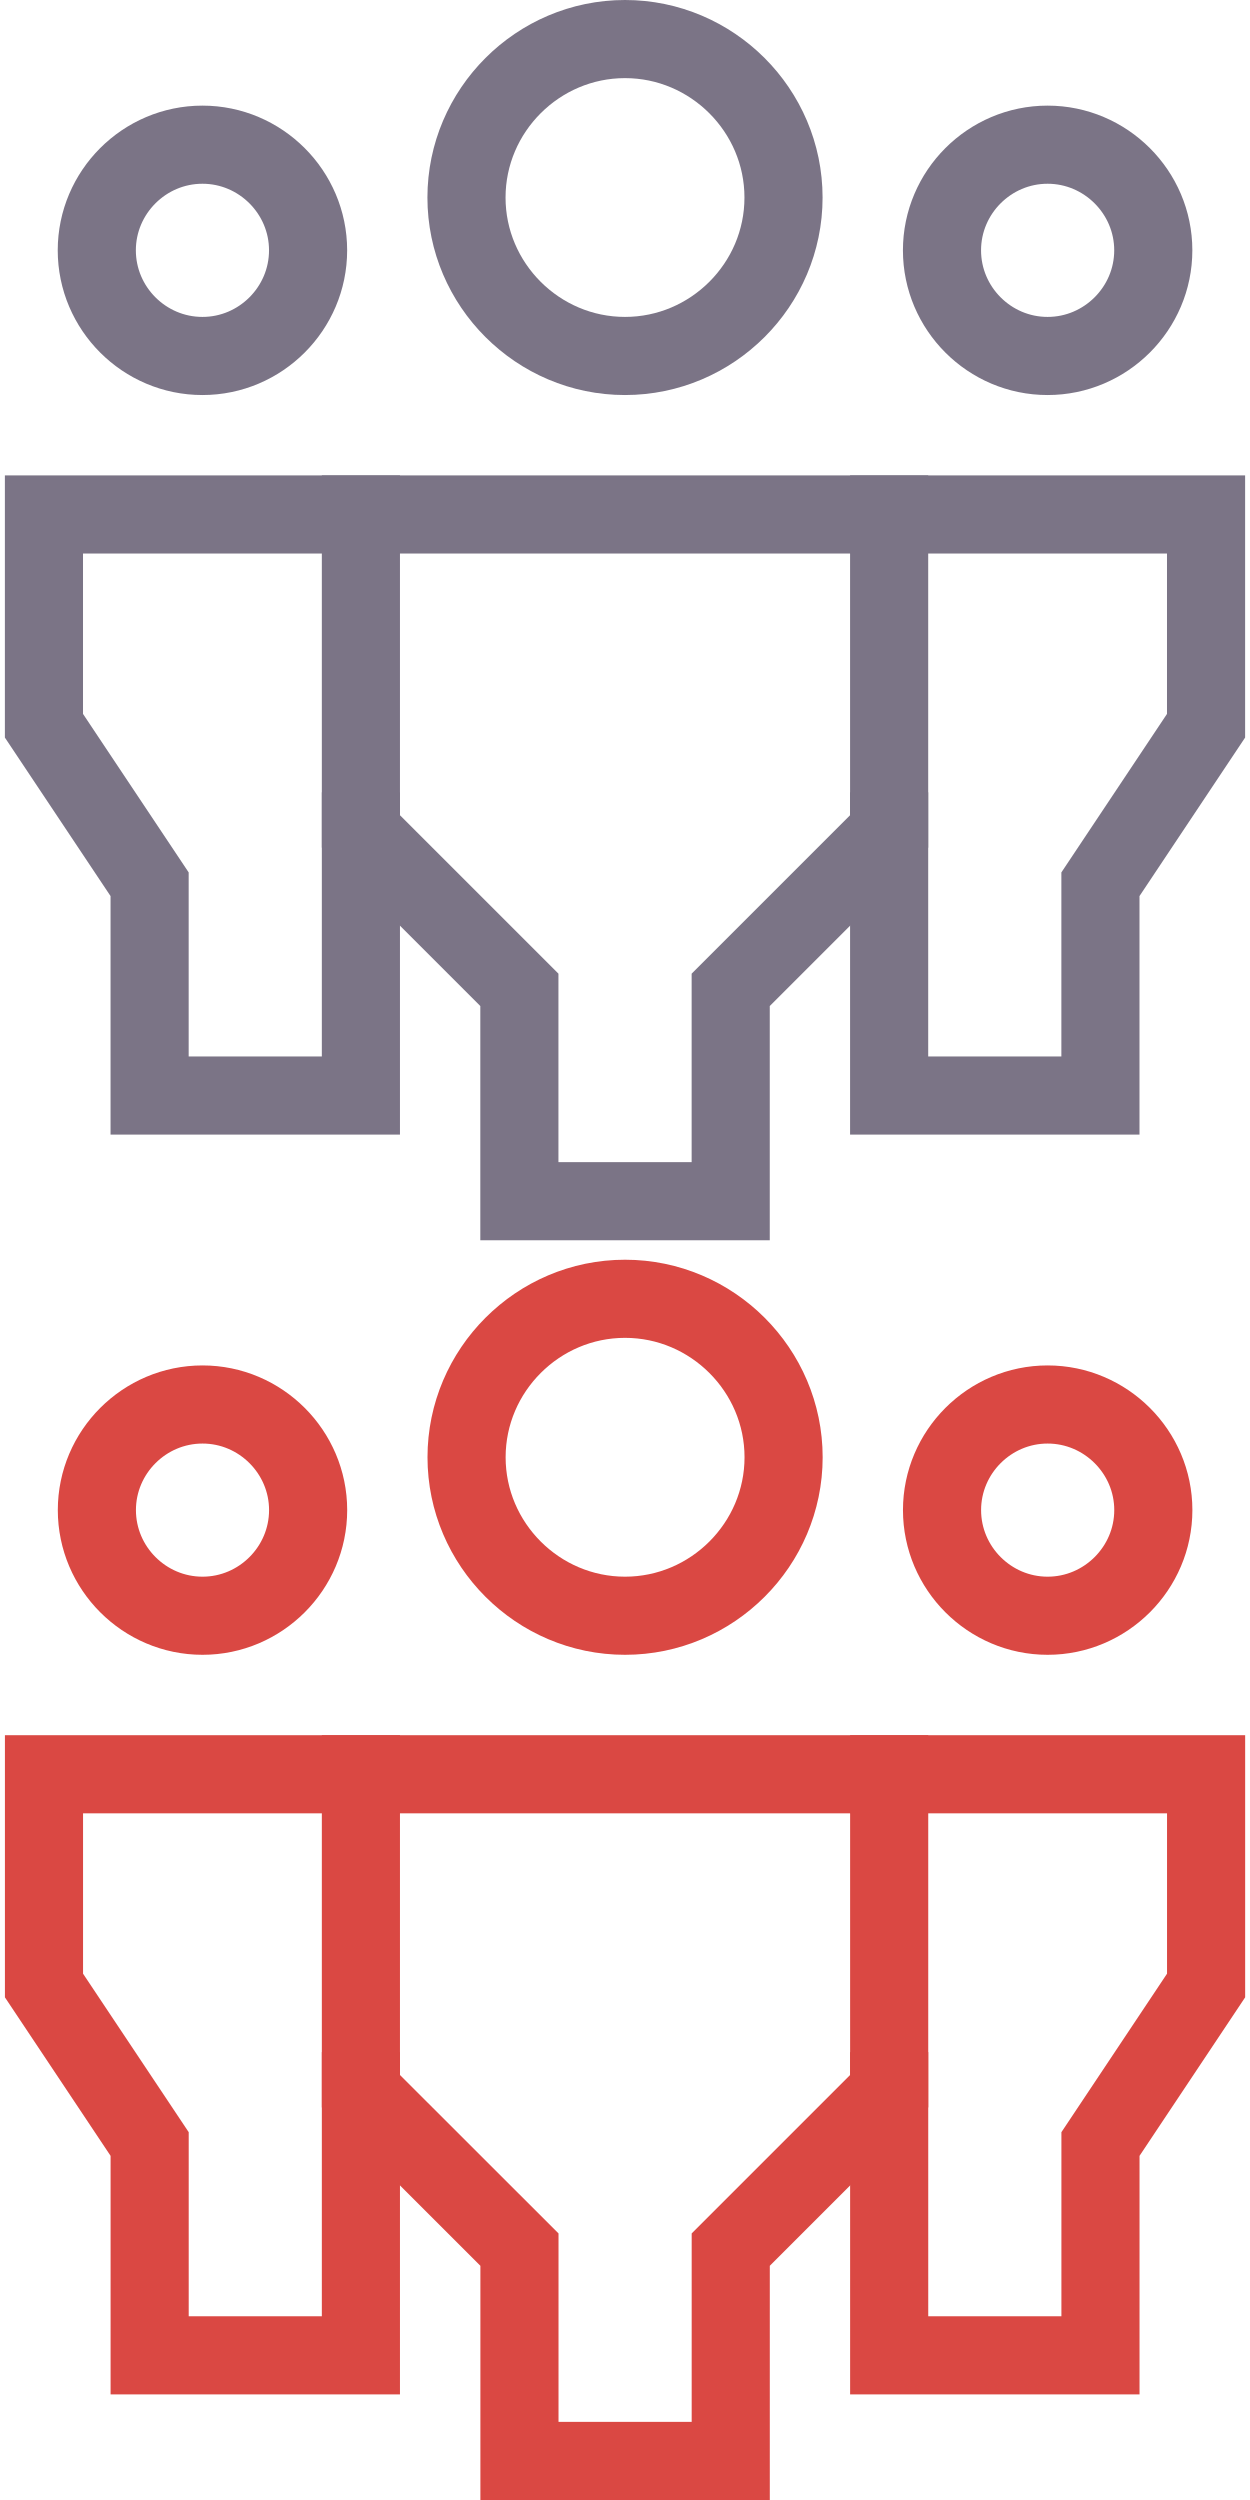
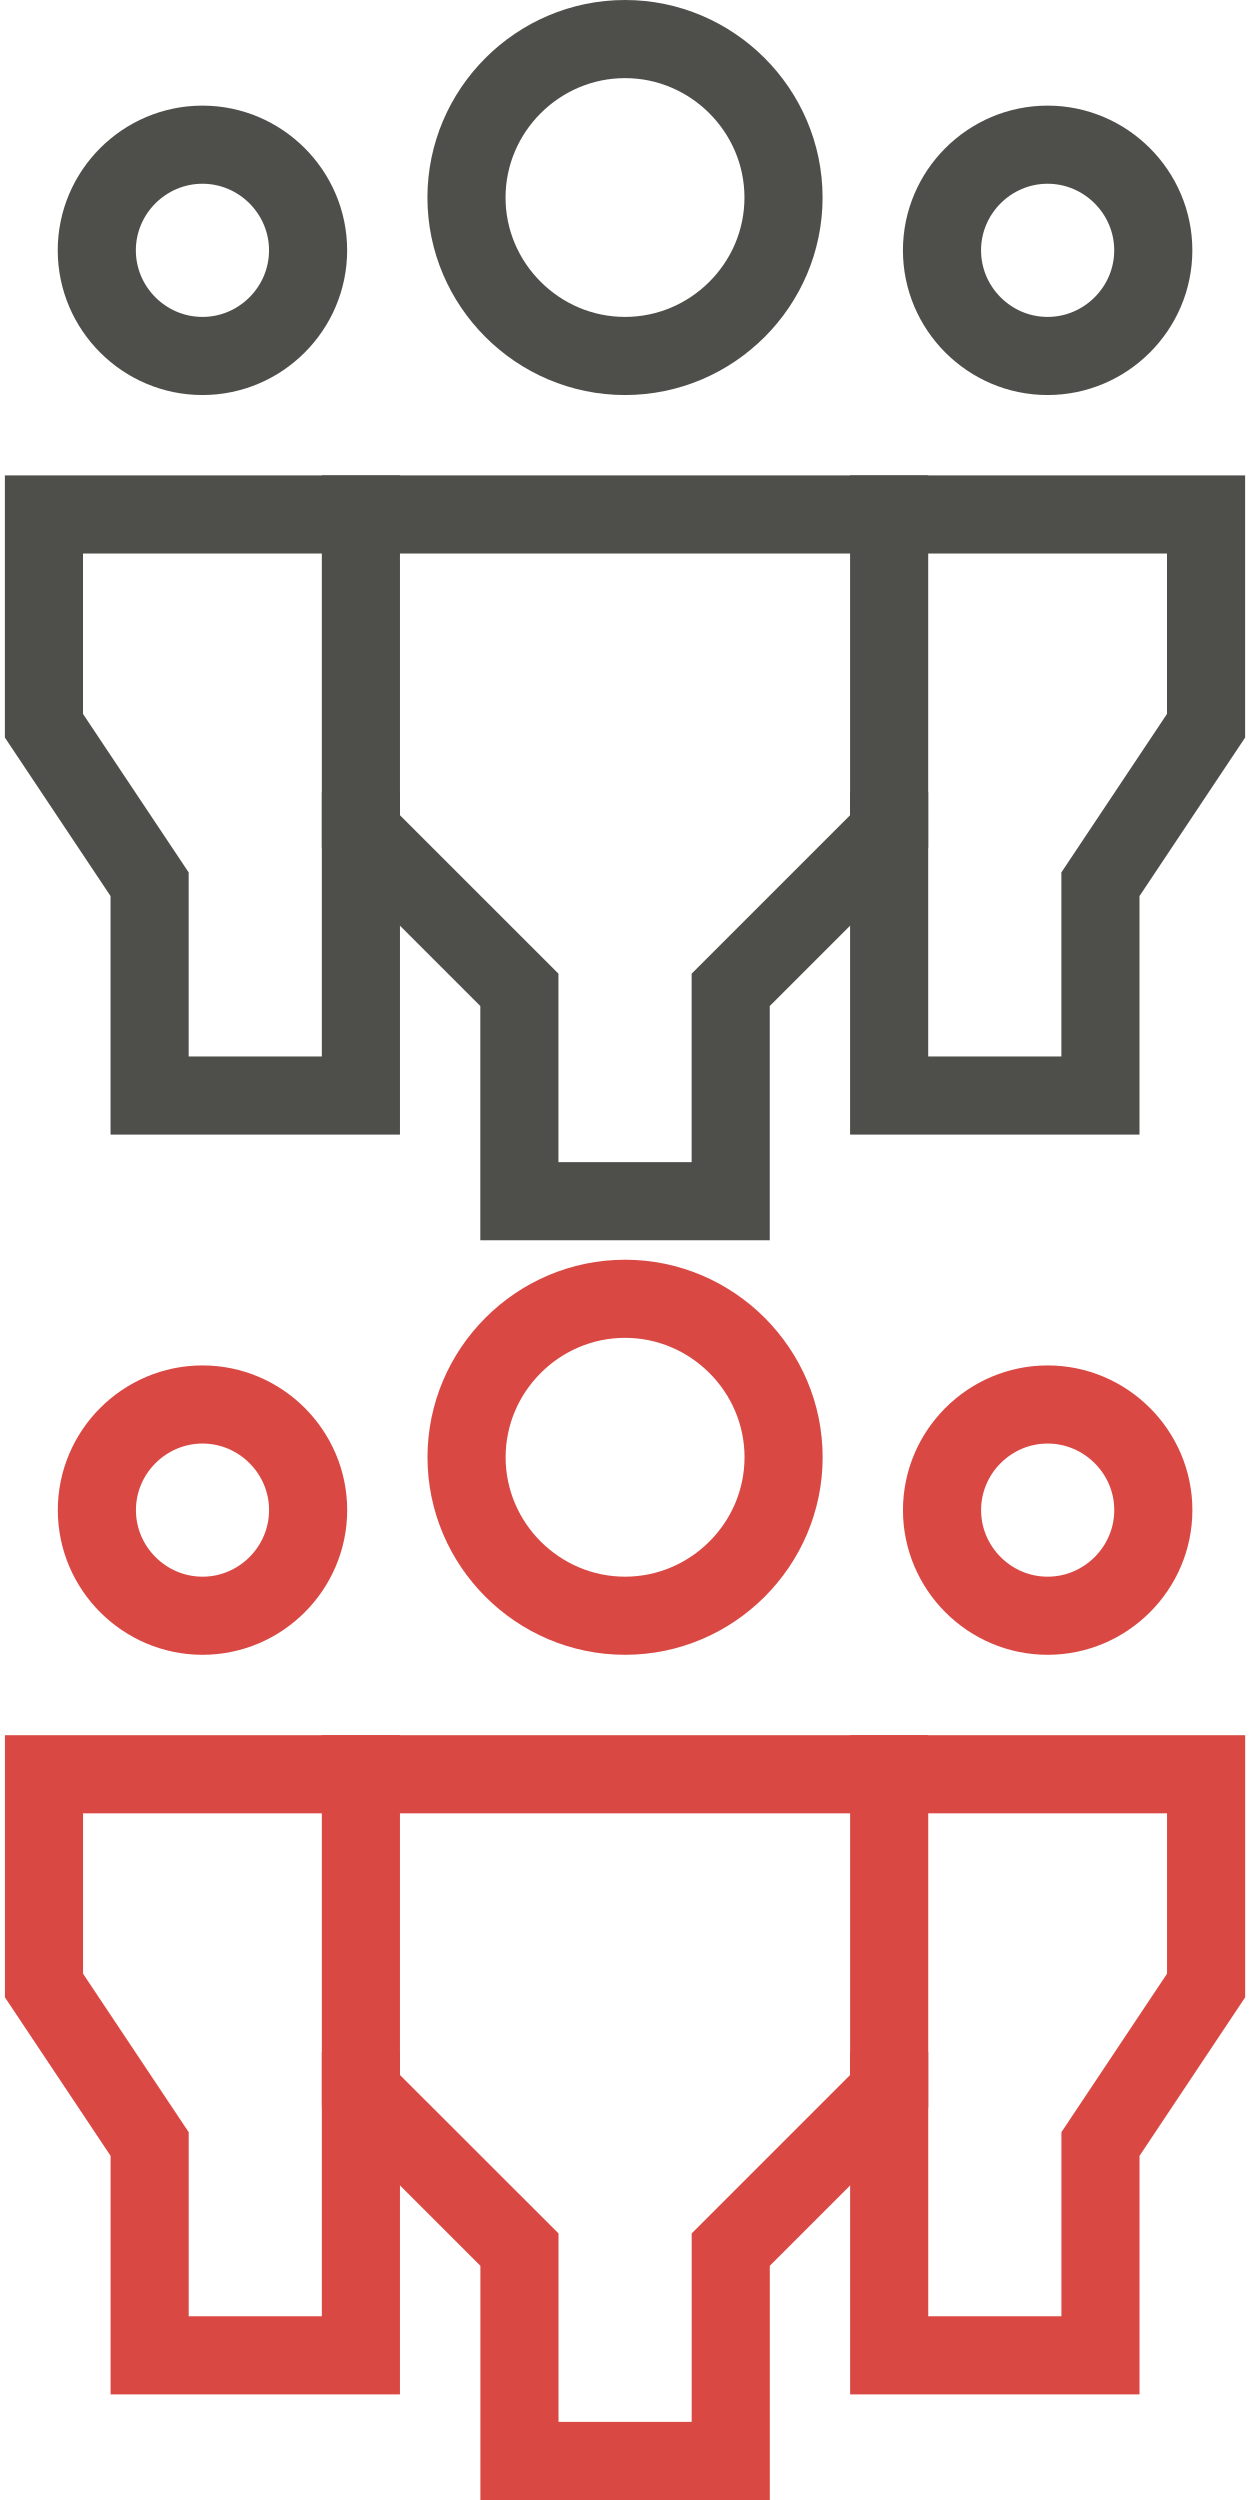
<svg xmlns="http://www.w3.org/2000/svg" version="1.1" id="Layer_1" x="0px" y="0px" width="32px" height="64px" viewBox="0 0 32 64" enable-background="new 0 0 32 64" xml:space="preserve">
  <g transform="translate(0, 0)">
-     <path fill="none" stroke="#7B7486" stroke-width="2" stroke-linecap="square" stroke-miterlimit="10" d="M5.183,9.113L5.183,9.113   c-1.489,0-2.705-1.216-2.705-2.705l0,0c0-1.487,1.216-2.704,2.705-2.704l0,0c1.487,0,2.704,1.217,2.704,2.704l0,0   C7.887,7.897,6.67,9.113,5.183,9.113z" />
-     <polyline fill="none" stroke="#7B7486" stroke-width="2" stroke-linecap="square" stroke-miterlimit="10" points="9.239,21.284   9.239,28.046 3.83,28.046 3.83,22.637 1.125,18.579 1.125,13.171 9.239,13.171  " />
-     <path fill="none" stroke="#7B7486" stroke-width="2" stroke-linecap="square" stroke-miterlimit="10" d="M26.818,9.113   L26.818,9.113c1.487,0,2.706-1.216,2.706-2.705l0,0c0-1.487-1.219-2.704-2.706-2.704l0,0c-1.487,0-2.703,1.217-2.703,2.704l0,0   C24.115,7.897,25.331,9.113,26.818,9.113z" />
-     <polyline fill="none" stroke="#7B7486" stroke-width="2" stroke-linecap="square" stroke-miterlimit="10" points="22.762,21.284   22.762,28.046 28.171,28.046 28.171,22.637 30.875,18.579 30.875,13.171 22.762,13.171  " />
-     <path fill="none" stroke="#7B7486" stroke-width="2" stroke-linecap="square" stroke-miterlimit="10" d="M16,9.113L16,9.113   c-2.231,0-4.058-1.826-4.058-4.056l0,0C11.943,2.826,13.769,1,16,1l0,0c2.231,0,4.058,1.826,4.058,4.057l0,0   C20.059,7.288,18.231,9.113,16,9.113z" />
-     <polygon fill="none" stroke="#7B7486" stroke-width="2" stroke-linecap="square" stroke-miterlimit="10" points="18.706,30.75   13.296,30.75 13.296,25.34 9.239,21.284 9.239,13.171 22.762,13.171 22.762,21.284 18.706,25.34  " />
+     <path fill="none" stroke="#4E4F4B" stroke-width="2" stroke-linecap="square" stroke-miterlimit="10" d="M5.183,9.113L5.183,9.113   c-1.489,0-2.705-1.216-2.705-2.705l0,0c0-1.487,1.216-2.704,2.705-2.704l0,0c1.487,0,2.704,1.217,2.704,2.704l0,0   C7.887,7.897,6.67,9.113,5.183,9.113z" />
+     <polyline fill="none" stroke="#4E4F4B" stroke-width="2" stroke-linecap="square" stroke-miterlimit="10" points="9.239,21.284   9.239,28.046 3.83,28.046 3.83,22.637 1.125,18.579 1.125,13.171 9.239,13.171  " />
+     <path fill="none" stroke="#4E4F4B" stroke-width="2" stroke-linecap="square" stroke-miterlimit="10" d="M26.818,9.113   L26.818,9.113c1.487,0,2.706-1.216,2.706-2.705l0,0c0-1.487-1.219-2.704-2.706-2.704l0,0c-1.487,0-2.703,1.217-2.703,2.704l0,0   C24.115,7.897,25.331,9.113,26.818,9.113z" />
+     <polyline fill="none" stroke="#4E4F4B" stroke-width="2" stroke-linecap="square" stroke-miterlimit="10" points="22.762,21.284   22.762,28.046 28.171,28.046 28.171,22.637 30.875,18.579 30.875,13.171 22.762,13.171  " />
+     <path fill="none" stroke="#4E4F4B" stroke-width="2" stroke-linecap="square" stroke-miterlimit="10" d="M16,9.113L16,9.113   c-2.231,0-4.058-1.826-4.058-4.056l0,0C11.943,2.826,13.769,1,16,1l0,0c2.231,0,4.058,1.826,4.058,4.057l0,0   C20.059,7.288,18.231,9.113,16,9.113z" />
+     <polygon fill="none" stroke="#4E4F4B" stroke-width="2" stroke-linecap="square" stroke-miterlimit="10" points="18.706,30.75   13.296,30.75 13.296,25.34 9.239,21.284 9.239,13.171 22.762,13.171 22.762,21.284 18.706,25.34  " />
  </g>
  <g transform="translate(0, 0)">
    <path fill="none" stroke="#DA4843" stroke-width="2" stroke-linecap="square" stroke-miterlimit="10" d="M5.185,41.363   L5.185,41.363c-1.489,0-2.705-1.217-2.705-2.705l0,0c0-1.486,1.216-2.703,2.705-2.703l0,0c1.486,0,2.703,1.217,2.703,2.703l0,0   C7.888,40.146,6.671,41.363,5.185,41.363z" />
    <polyline fill="none" stroke="#DA4843" stroke-width="2" stroke-linecap="square" stroke-miterlimit="10" points="9.239,53.534   9.239,60.296 3.831,60.296 3.831,54.887 1.126,50.829 1.126,45.421 9.239,45.421  " />
    <path fill="none" stroke="#DA4843" stroke-width="2" stroke-linecap="square" stroke-miterlimit="10" d="M26.819,41.363   L26.819,41.363c1.487,0,2.706-1.217,2.706-2.705l0,0c0-1.486-1.219-2.703-2.706-2.703l0,0c-1.487,0-2.703,1.217-2.703,2.703l0,0   C24.116,40.146,25.332,41.363,26.819,41.363z" />
    <polyline fill="none" stroke="#DA4843" stroke-width="2" stroke-linecap="square" stroke-miterlimit="10" points="22.763,53.534   22.763,60.296 28.172,60.296 28.172,54.887 30.876,50.829 30.876,45.421 22.763,45.421  " />
    <path fill="none" stroke="#DA4843" stroke-width="2" stroke-linecap="square" stroke-miterlimit="10" d="M16.001,41.363   L16.001,41.363c-2.23,0-4.057-1.826-4.057-4.057l0,0c0-2.23,1.826-4.057,4.057-4.057l0,0c2.231,0,4.059,1.826,4.059,4.057l0,0   C20.06,39.537,18.232,41.363,16.001,41.363z" />
    <polygon fill="none" stroke="#DA4843" stroke-width="2" stroke-linecap="square" stroke-miterlimit="10" points="18.707,63   13.298,63 13.298,57.59 9.239,53.534 9.239,45.421 22.763,45.421 22.763,53.534 18.707,57.59  " />
  </g>
</svg>
